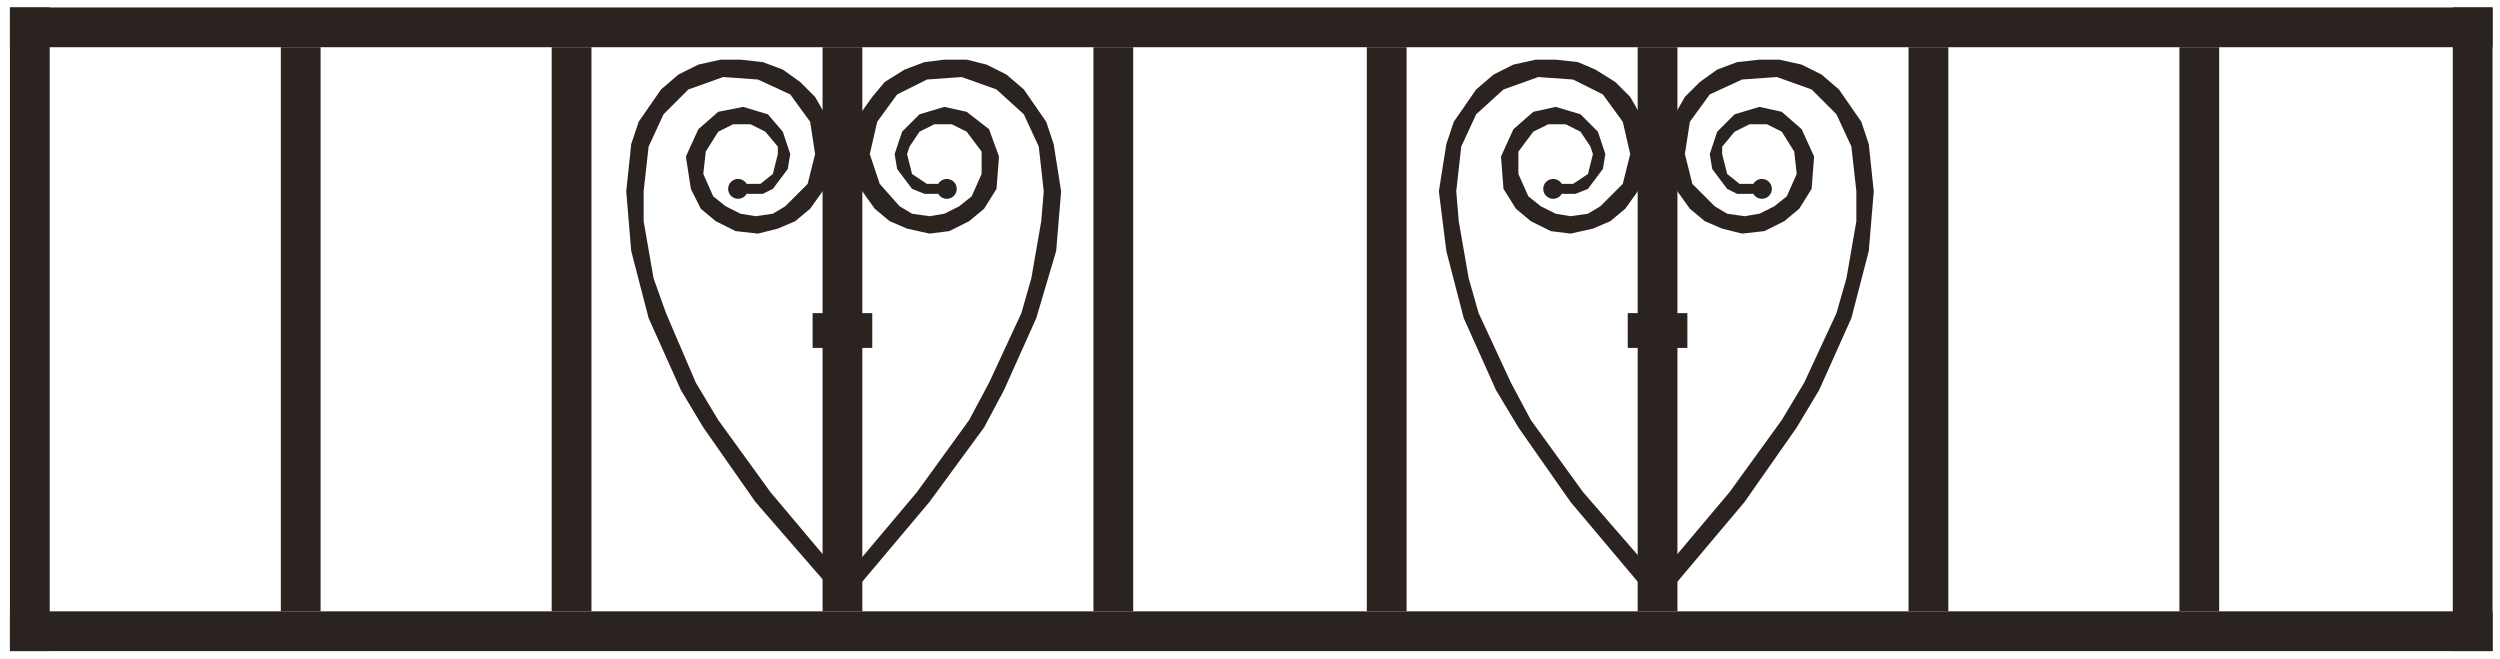
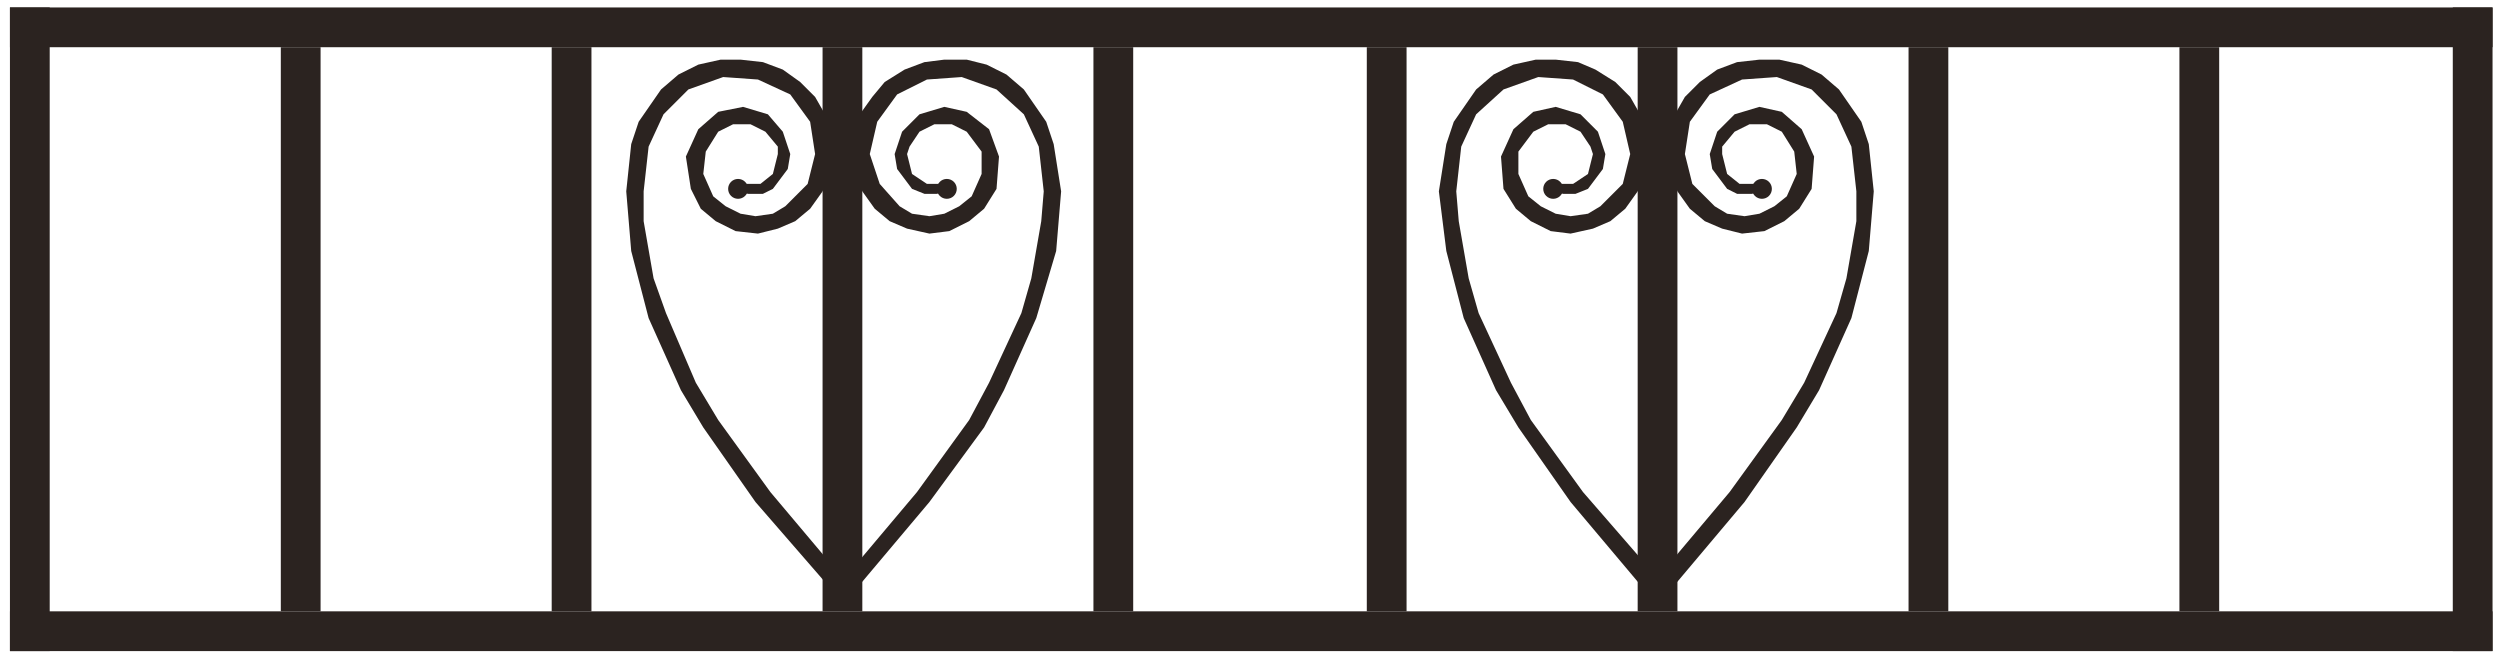
<svg xmlns="http://www.w3.org/2000/svg" viewBox="-503 -1002 1006 265">
  <polygon fill="#2b2320" points="-499,-740 500,-740 500,-756 -499,-756" />
  <polygon fill="#2b2320" points="-499,-983 500,-983 500,-999 -499,-999" />
  <polygon fill="#2b2320" points="-499,-740 -483,-740 -483,-999 -499,-999" />
  <polygon fill="#2b2320" points="484,-740 500,-740 500,-999 484,-999" />
  <polygon fill="#2b2320" points="-390,-756 -374,-756 -374,-983 -390,-983" />
  <polygon fill="#2b2320" points="-281,-756 -265,-756 -265,-983 -281,-983" />
  <polygon fill="#2b2320" points="-172,-756 -156,-756 -156,-983 -172,-983" />
  <polygon fill="#2b2320" points="-63,-756 -47,-756 -47,-983 -63,-983" />
  <polygon fill="#2b2320" points="47,-756 63,-756 63,-983 47,-983" />
  <polygon fill="#2b2320" points="156,-756 172,-756 172,-983 156,-983" />
  <polygon fill="#2b2320" points="265,-756 281,-756 281,-983 265,-983" />
  <polygon fill="#2b2320" points="374,-756 390,-756 390,-983 374,-983" />
  <polygon fill="#2b2320" points="-166,-762 -199,-800 -220,-830 -229,-845 -242,-874 -249,-901 -251,-925 -249,-944 -246,-953 -237,-966 -230,-972 -222,-976 -213,-978 -205,-978 -196,-977 -188,-974 -181,-969 -175,-963 -171,-956 -168,-948 -168,-940 -169,-932 -172,-925 -177,-918 -183,-913 -190,-910 -198,-908 -207,-909 -215,-913 -221,-918 -225,-926 -227,-939 -222,-950 -214,-957 -204,-959 -194,-956 -188,-949 -185,-940 -186,-934 -192,-926 -196,-924 -202,-924 -206,-925 -205,-928 -197,-928 -192,-932 -190,-940 -190,-943 -195,-949 -201,-952 -208,-952 -214,-949 -219,-941 -220,-932 -216,-923 -211,-919 -205,-916 -199,-915 -192,-916 -187,-919 -178,-928 -175,-940 -177,-953 -185,-964 -198,-970 -212,-971 -226,-966 -236,-956 -242,-943 -244,-925 -244,-913 -240,-890 -235,-876 -223,-848 -214,-833 -193,-804 -161,-766" />
  <circle fill="#2b2320" cx="-206" cy="-926" r="4" />
  <polygon fill="#2b2320" points="-166,-766 -134,-804 -113,-833 -105,-848 -92,-876 -88,-890 -84,-913 -83,-925 -85,-943 -91,-956 -102,-966 -116,-971 -130,-970 -142,-964 -150,-953 -153,-940 -149,-928 -141,-919 -136,-916 -129,-915 -123,-916 -117,-919 -112,-923 -108,-932 -108,-941 -114,-949 -120,-952 -127,-952 -133,-949 -137,-943 -138,-940 -136,-932 -130,-928 -122,-928 -122,-925 -126,-924 -131,-924 -136,-926 -142,-934 -143,-940 -140,-949 -133,-956 -123,-959 -114,-957 -105,-950 -101,-939 -102,-926 -107,-918 -113,-913 -121,-909 -129,-908 -138,-910 -145,-913 -151,-918 -156,-925 -159,-932 -160,-940 -159,-948 -157,-956 -152,-963 -147,-969 -139,-974 -131,-977 -123,-978 -114,-978 -106,-976 -98,-972 -91,-966 -82,-953 -79,-944 -76,-925 -78,-901 -86,-874 -99,-845 -107,-830 -129,-800 -161,-762" />
  <circle fill="#2b2320" cx="-122" cy="-926" r="4" />
-   <polygon fill="#2b2320" points="-176,-862 -152,-862 -152,-876 -176,-876" />
  <polygon fill="#2b2320" points="161,-762 129,-800 108,-830 99,-845 86,-874 79,-901 76,-925 79,-944 82,-953 91,-966 98,-972 106,-976 115,-978 123,-978 132,-977 139,-974 147,-969 153,-963 157,-956 159,-948 160,-940 159,-932 156,-925 151,-918 145,-913 138,-910 129,-908 121,-909 113,-913 107,-918 102,-926 101,-939 106,-950 114,-957 123,-959 133,-956 140,-949 143,-940 142,-934 136,-926 131,-924 126,-924 122,-925 123,-928 130,-928 136,-932 138,-940 137,-943 133,-949 127,-952 120,-952 114,-949 108,-941 108,-932 112,-923 117,-919 123,-916 129,-915 136,-916 141,-919 150,-928 153,-940 150,-953 142,-964 130,-970 116,-971 102,-966 91,-956 85,-943 83,-925 84,-913 88,-890 92,-876 105,-848 113,-833 134,-804 167,-766" />
  <circle fill="#2b2320" cx="122" cy="-926" r="4" />
  <polygon fill="#2b2320" points="161,-766 193,-804 214,-833 223,-848 236,-876 240,-890 244,-913 244,-925 242,-943 236,-956 226,-966 212,-971 198,-970 185,-964 177,-953 175,-940 178,-928 187,-919 192,-916 199,-915 205,-916 211,-919 216,-923 220,-932 219,-941 214,-949 208,-952 201,-952 195,-949 190,-943 190,-940 192,-932 197,-928 205,-928 206,-925 202,-924 196,-924 192,-926 186,-934 185,-940 188,-949 195,-956 205,-959 214,-957 222,-950 227,-939 226,-926 221,-918 215,-913 207,-909 198,-908 190,-910 183,-913 177,-918 172,-925 169,-932 168,-940 168,-948 171,-956 175,-963 181,-969 188,-974 196,-977 205,-978 213,-978 222,-976 230,-972 237,-966 246,-953 249,-944 251,-925 249,-901 242,-874 229,-845 220,-830 199,-800 167,-762" />
  <circle fill="#2b2320" cx="206" cy="-926" r="4" />
-   <polygon fill="#2b2320" points="152,-862 176,-862 176,-876 152,-876" />
</svg>
